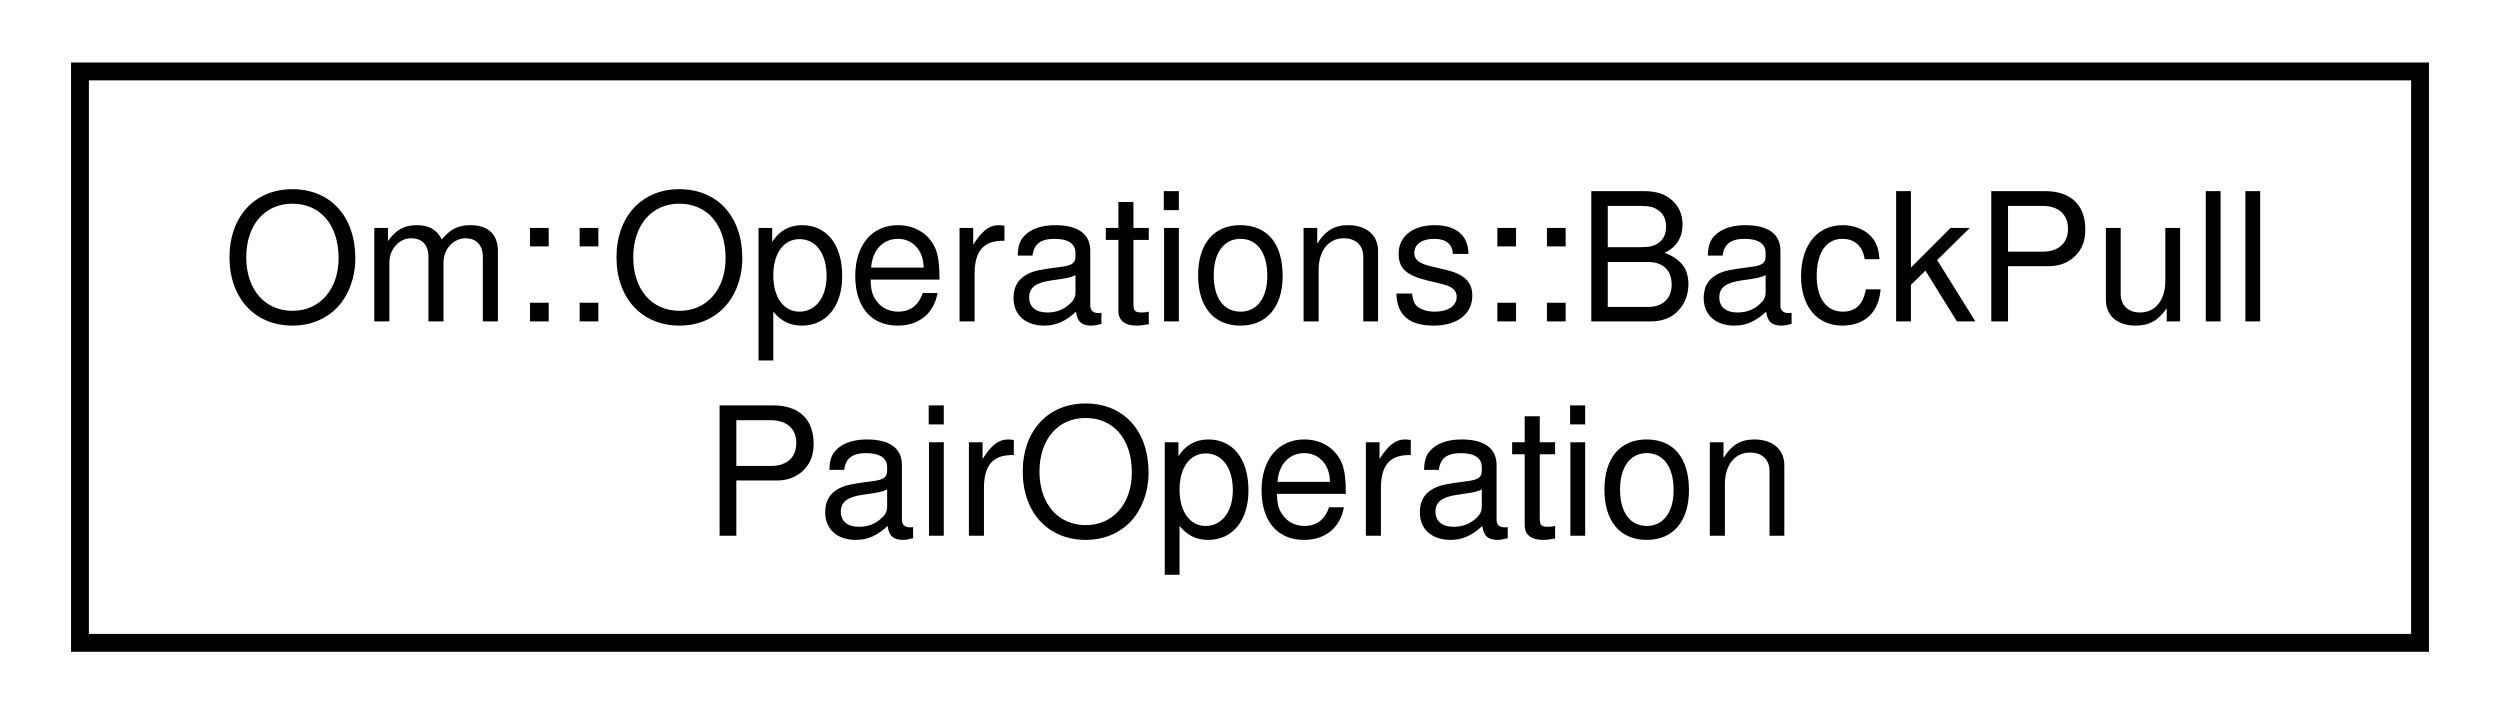
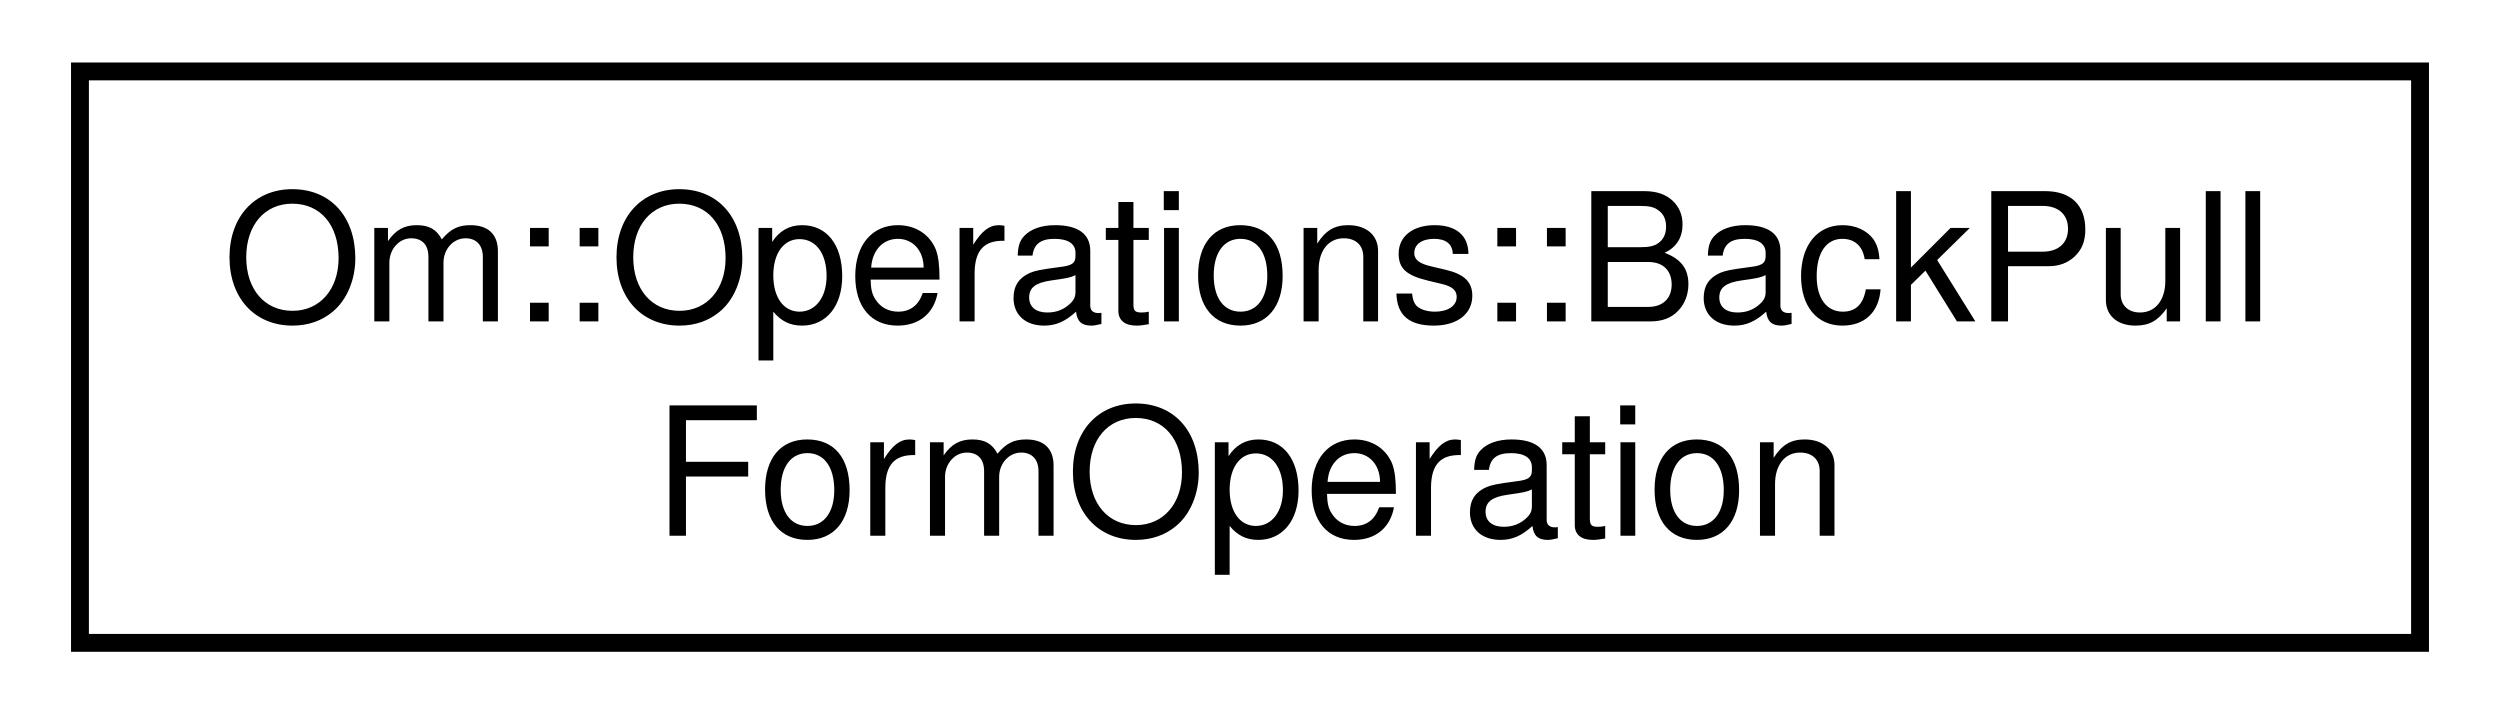
<svg xmlns="http://www.w3.org/2000/svg" xmlns:xlink="http://www.w3.org/1999/xlink" width="140pt" height="40pt" viewBox="0.00 0.00 140.00 40.00">
  <g id="graph0" class="graph" transform="scale(1 1) rotate(0) translate(4 36)">
    <g id="node1" class="node">
      <g id="a_node1">
-         <a xlink:href="class_om_1_1_operations_1_1_back_pull_pair_operation.html" target="_top" xlink:title="The pairs-&gt; operation implementation.">
+         <a xlink:href="class_om_1_1_operations_1_1_back_pull_form_operation.html" target="_top" xlink:title="The forms-&gt; operation implementation.">
          <polygon fill="none" stroke="black" points="0.478,-0 0.478,-32 131.522,-32 131.522,-0 0.478,-0" />
          <text text-anchor="start" x="8.478" y="-18" font-family="Helvetica,sans-Serif" font-size="10.00">Om::Operations::BackPull</text>
-           <text text-anchor="middle" x="66" y="-6" font-family="Helvetica,sans-Serif" font-size="10.00">PairOperation</text>
+           <text text-anchor="middle" x="66" y="-6" font-family="Helvetica,sans-Serif" font-size="10.00">FormOperation</text>
        </a>
      </g>
    </g>
  </g>
</svg>
